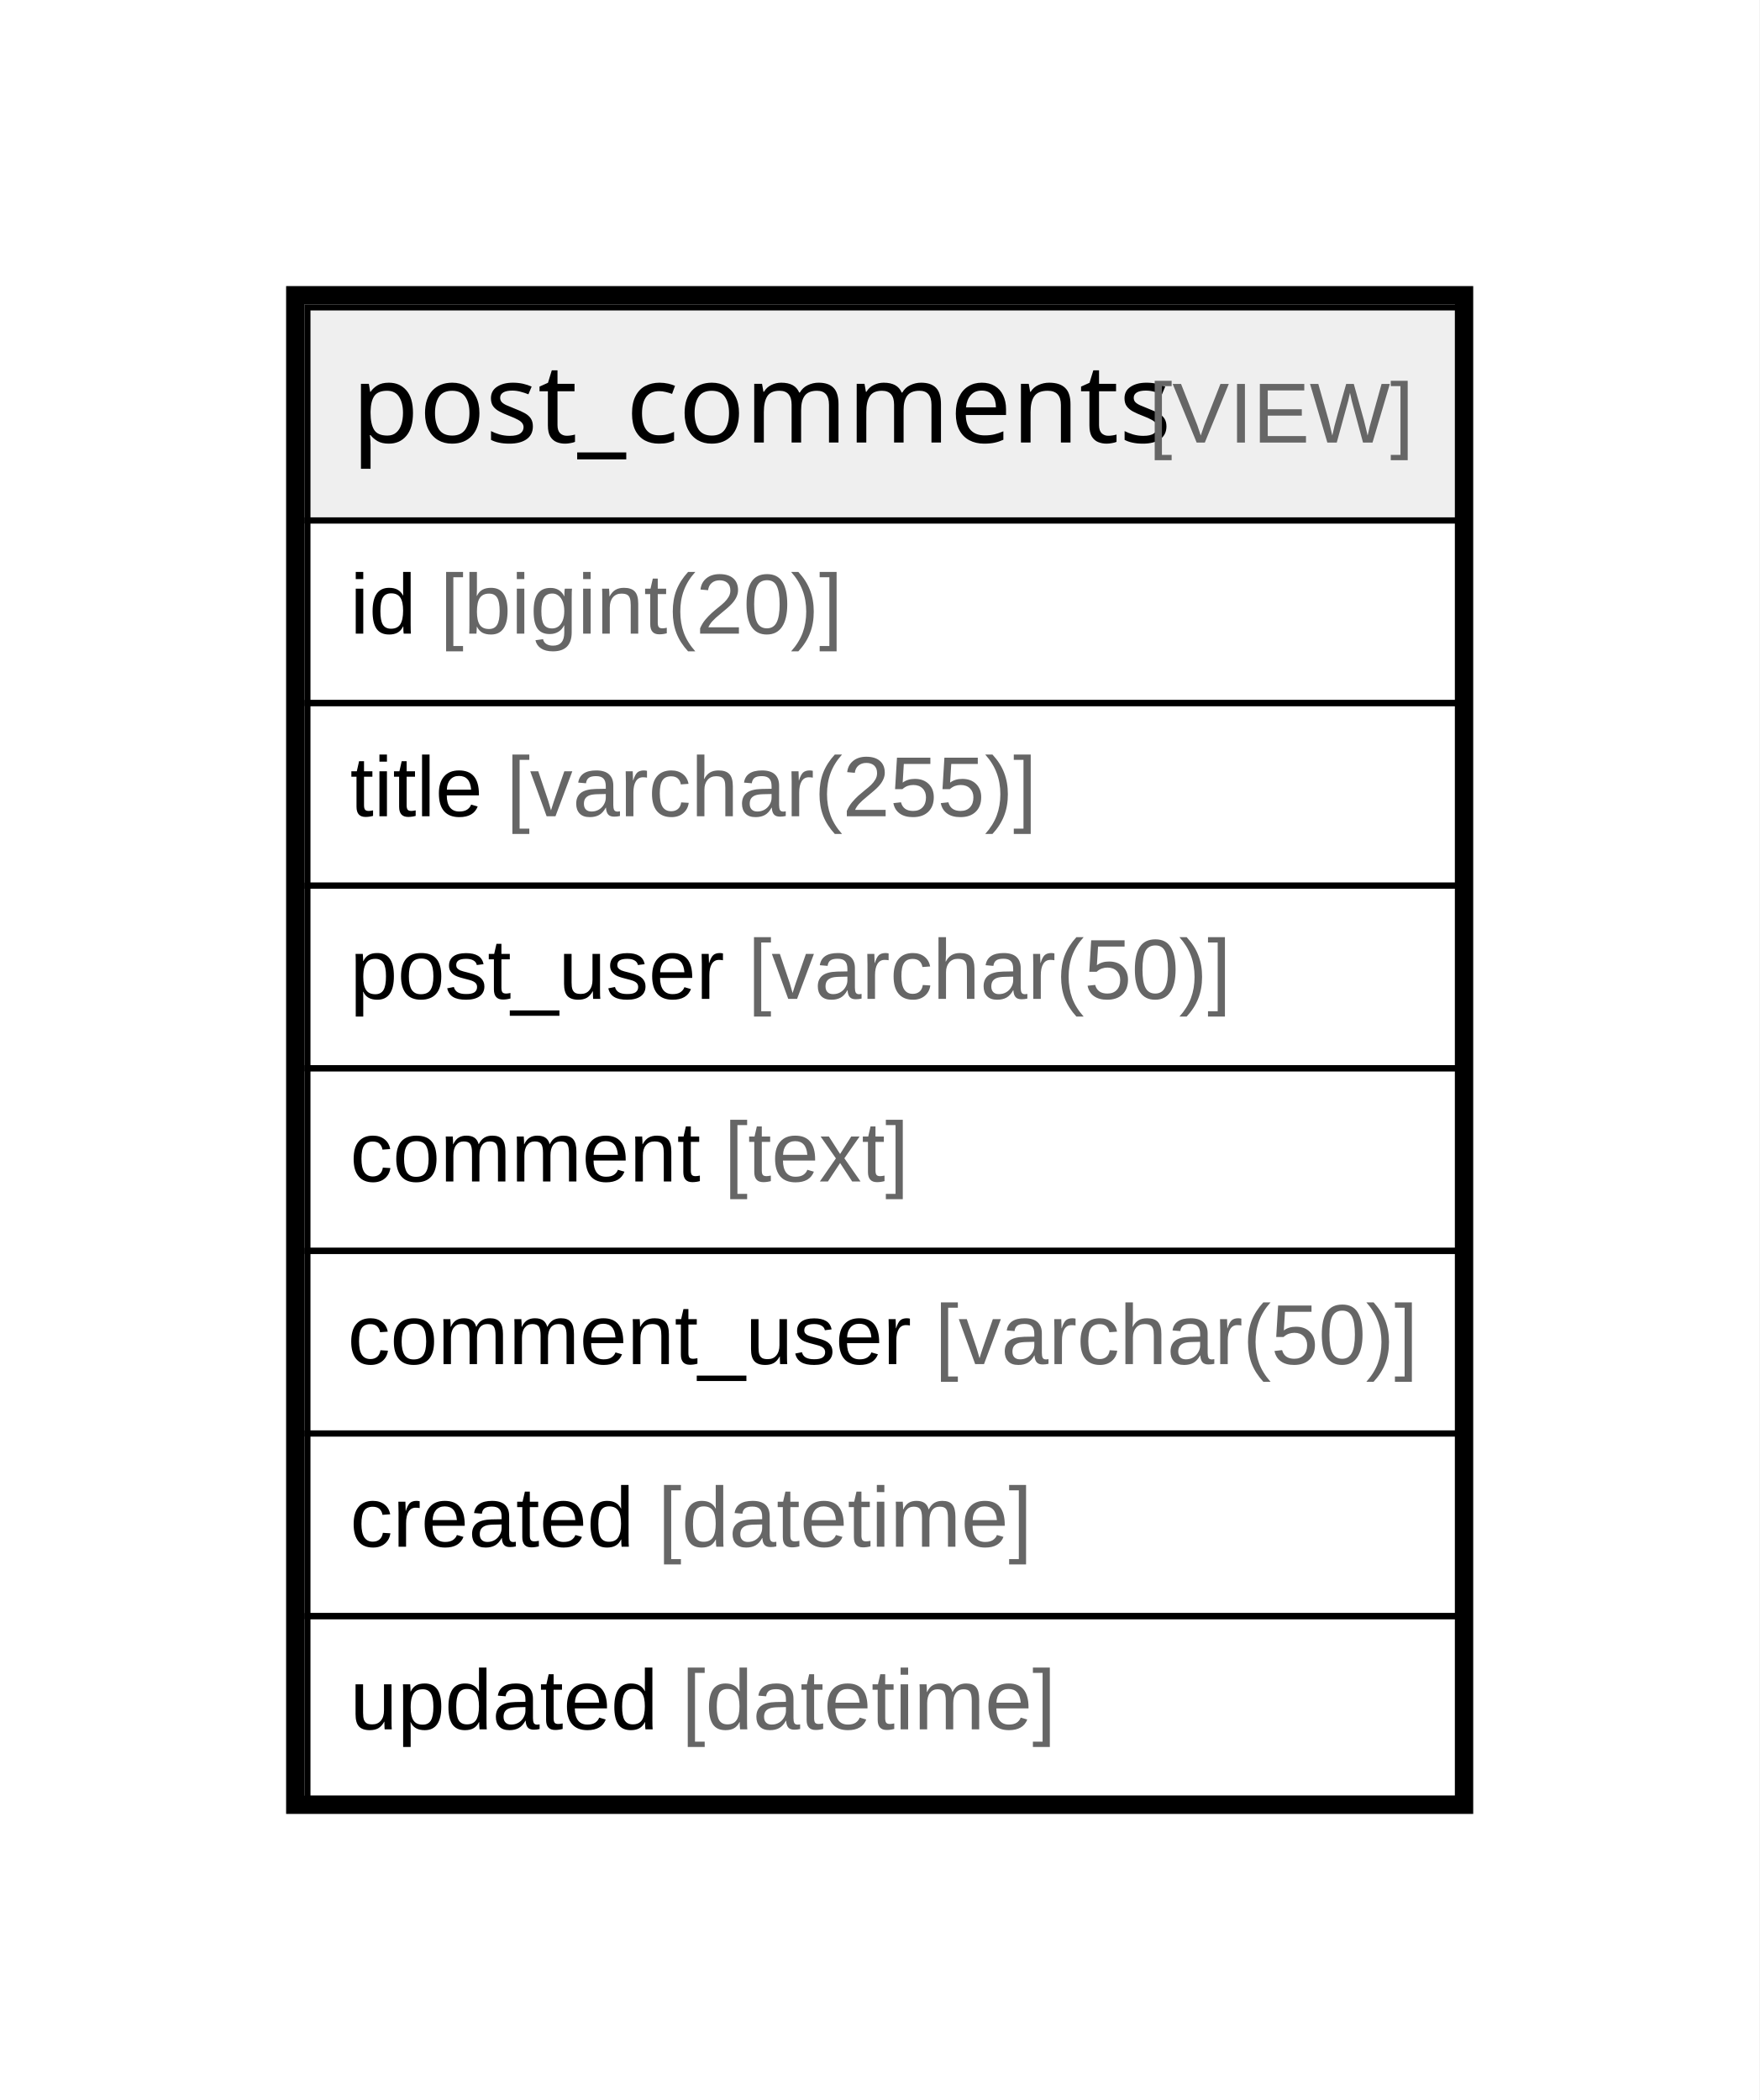
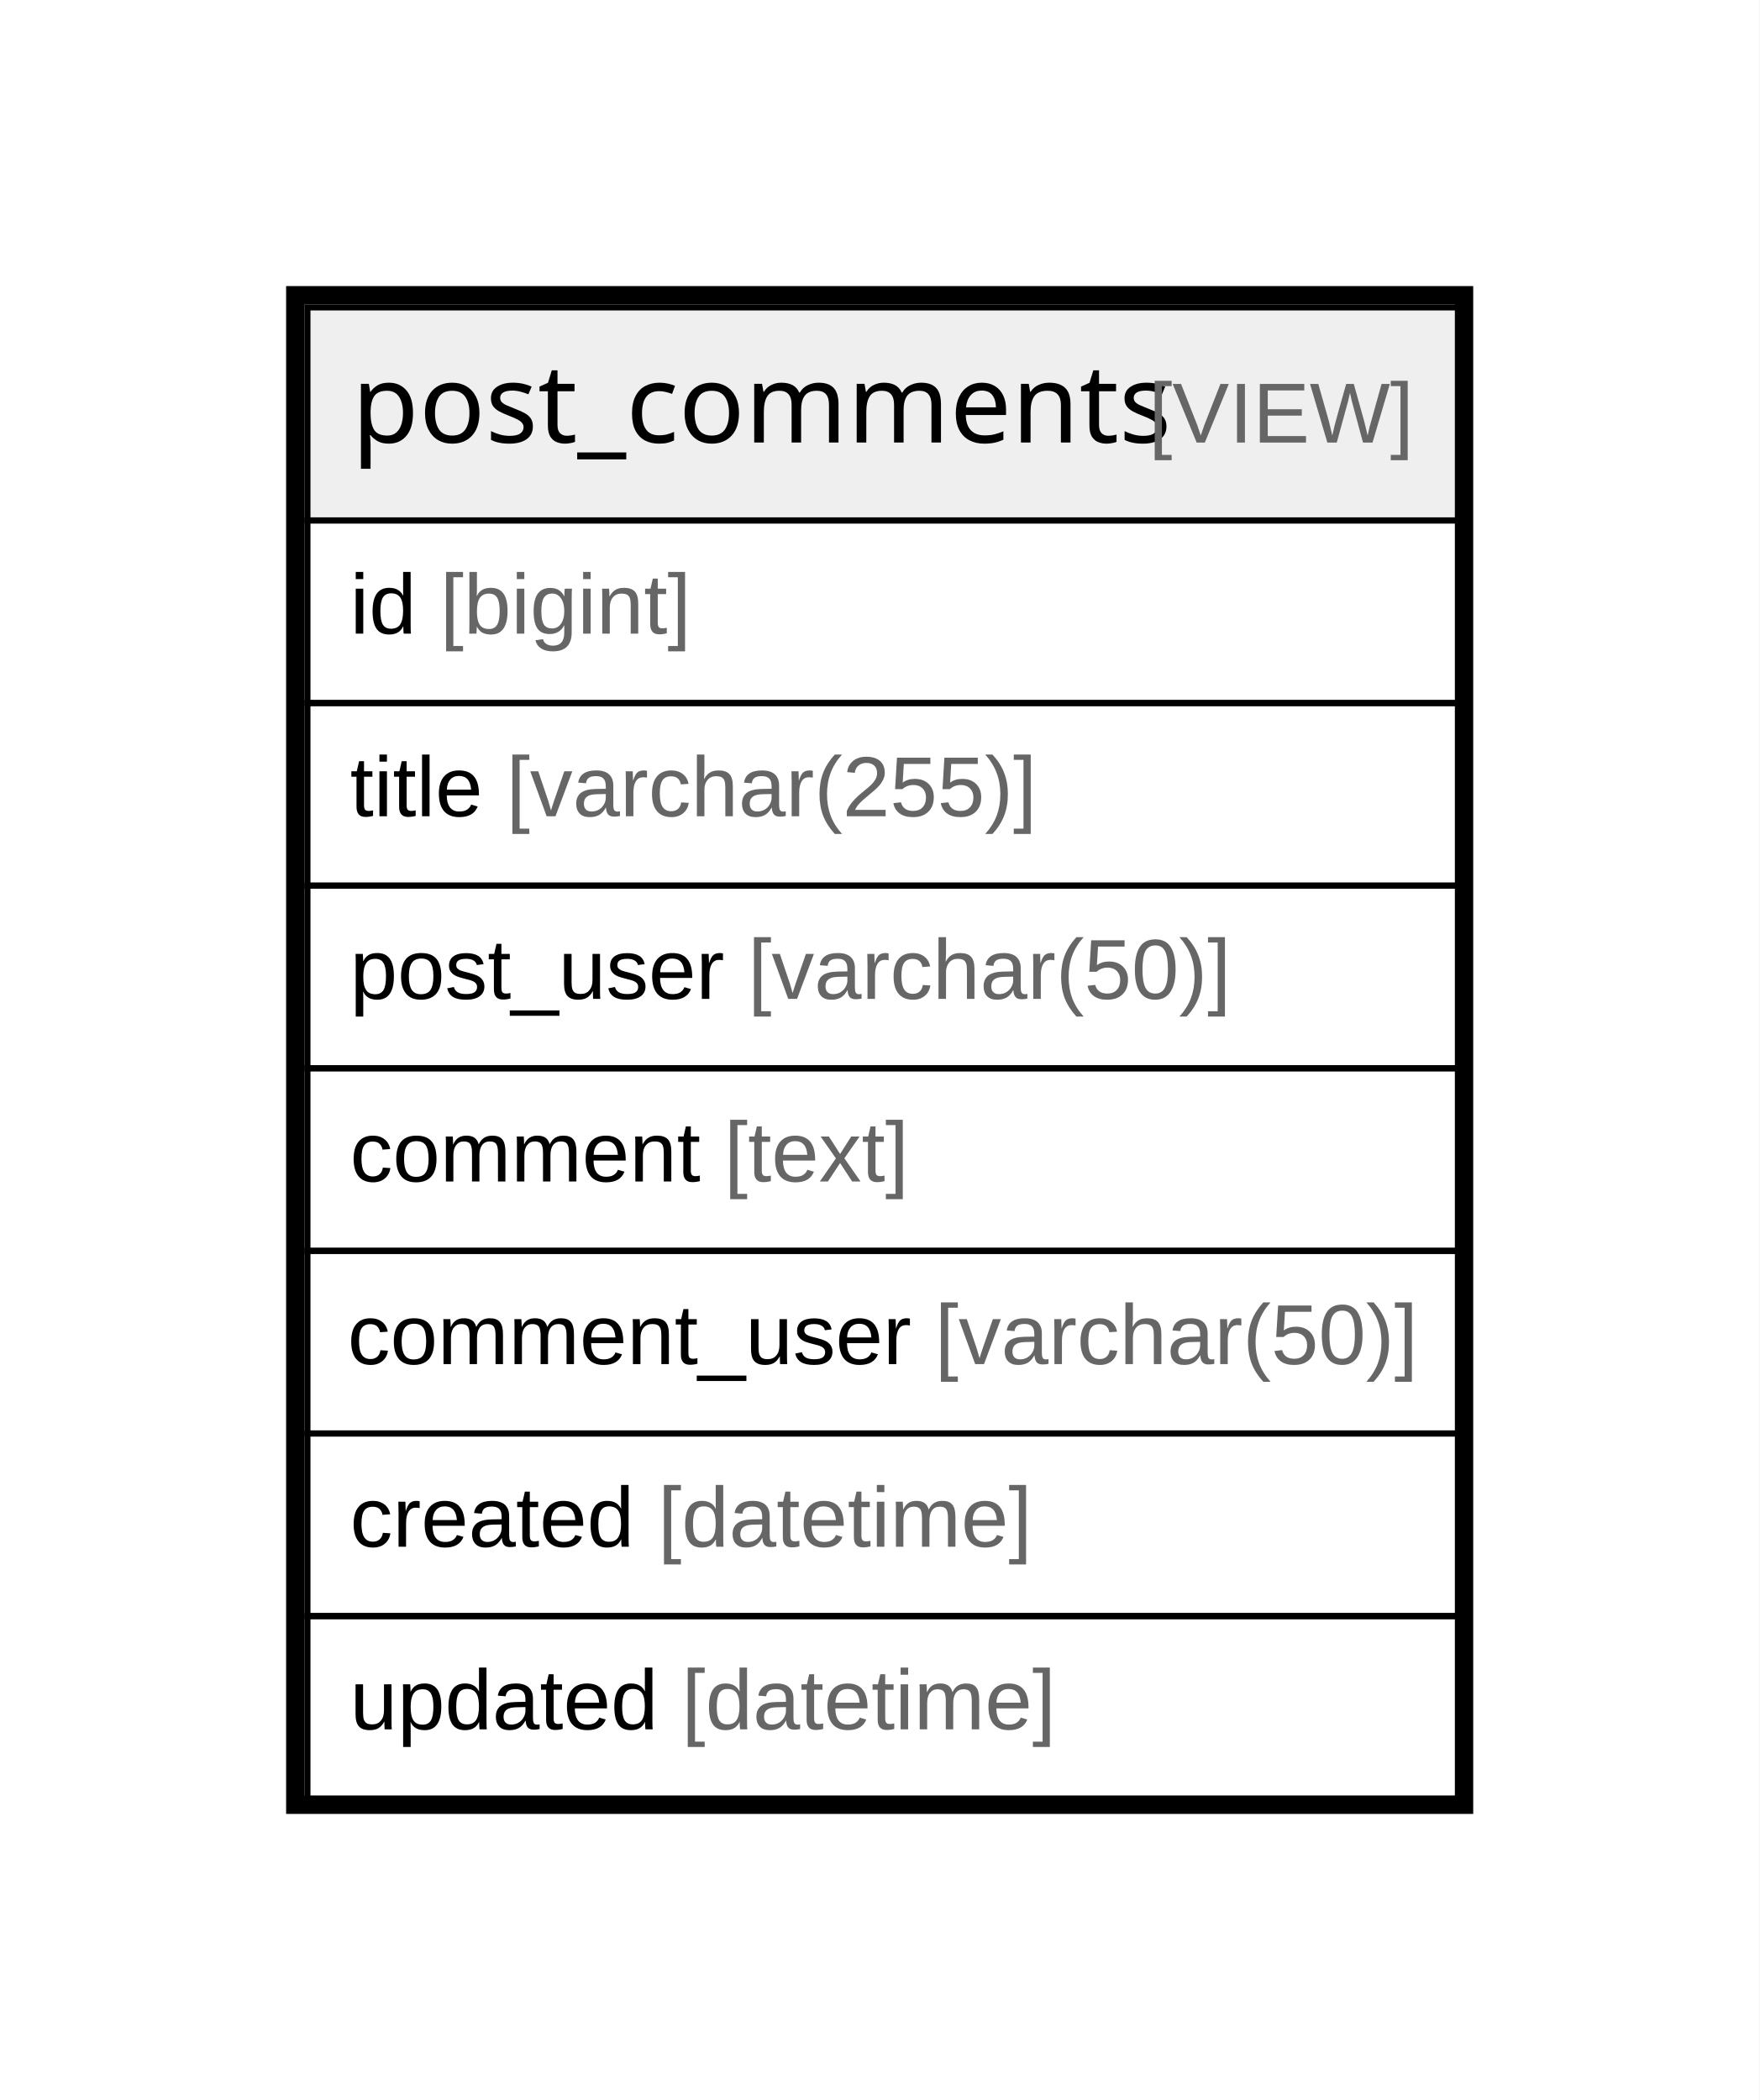
<svg xmlns="http://www.w3.org/2000/svg" width="289pt" height="345pt" viewBox="0.00 0.00 289.00 345.00">
  <g id="graph0" class="graph" transform="scale(1 1) rotate(0) translate(4 341)">
    <polygon fill="#ffffff" stroke="transparent" points="-4,4 -4,-341 285,-341 285,4 -4,4" />
    <g id="node1" class="node">
      <polygon fill="#efefef" stroke="transparent" points="46.5,-255.5 46.5,-290.5 235.5,-290.5 235.5,-255.5 46.5,-255.5" />
      <polygon fill="none" stroke="#000000" points="46.5,-255.5 46.5,-290.5 235.5,-290.5 235.5,-255.5 46.5,-255.5" />
      <text text-anchor="start" x="53.762" y="-268.3" font-family="Arial Bold" font-size="18.00" fill="#000000">post_comments</text>
      <text text-anchor="start" x="180.788" y="-268.3" font-family="Arial" font-size="14.00" fill="#000000"> </text>
      <text text-anchor="start" x="184.679" y="-268.3" font-family="Arial" font-size="14.00" fill="#666666">[VIEW]</text>
      <polygon fill="none" stroke="#000000" points="46.5,-225.5 46.5,-255.5 235.5,-255.5 235.5,-225.5 46.5,-225.5" />
      <text text-anchor="start" x="53.5" y="-236.9" font-family="Arial" font-size="14.00" fill="#000000">id </text>
-       <text text-anchor="start" x="68.28" y="-236.9" font-family="Arial" font-size="14.00" fill="#666666">[bigint(20)]</text>
+       <text text-anchor="start" x="68.28" y="-236.9" font-family="Arial" font-size="14.00" fill="#666666">[bigint]</text>
      <polygon fill="none" stroke="#000000" points="46.5,-195.5 46.5,-225.5 235.5,-225.5 235.5,-195.5 46.5,-195.5" />
      <text text-anchor="start" x="53.5" y="-206.9" font-family="Arial" font-size="14.00" fill="#000000">title </text>
      <text text-anchor="start" x="79.168" y="-206.9" font-family="Arial" font-size="14.00" fill="#666666">[varchar(255)]</text>
      <polygon fill="none" stroke="#000000" points="46.5,-165.5 46.5,-195.5 235.5,-195.5 235.5,-165.5 46.5,-165.5" />
      <text text-anchor="start" x="53.5" y="-176.9" font-family="Arial" font-size="14.00" fill="#000000">post_user </text>
      <text text-anchor="start" x="118.855" y="-176.9" font-family="Arial" font-size="14.00" fill="#666666">[varchar(50)]</text>
      <polygon fill="none" stroke="#000000" points="46.5,-135.5 46.5,-165.5 235.5,-165.5 235.5,-135.5 46.5,-135.5" />
      <text text-anchor="start" x="53.5" y="-146.9" font-family="Arial" font-size="14.00" fill="#000000">comment </text>
      <text text-anchor="start" x="114.95" y="-146.9" font-family="Arial" font-size="14.00" fill="#666666">[text]</text>
      <polygon fill="none" stroke="#000000" points="46.5,-105.5 46.5,-135.5 235.5,-135.5 235.5,-105.5 46.5,-105.5" />
      <text text-anchor="start" x="53.102" y="-116.9" font-family="Arial" font-size="14.00" fill="#000000">comment_user </text>
      <text text-anchor="start" x="149.561" y="-116.9" font-family="Arial" font-size="14.00" fill="#666666">[varchar(50)]</text>
      <polygon fill="none" stroke="#000000" points="46.5,-75.5 46.5,-105.5 235.5,-105.5 235.5,-75.5 46.5,-75.5" />
      <text text-anchor="start" x="53.5" y="-86.9" font-family="Arial" font-size="14.00" fill="#000000">created </text>
      <text text-anchor="start" x="104.072" y="-86.9" font-family="Arial" font-size="14.00" fill="#666666">[datetime]</text>
      <polygon fill="none" stroke="#000000" points="46.5,-45.5 46.5,-75.5 235.5,-75.5 235.5,-45.5 46.5,-45.5" />
      <text text-anchor="start" x="53.5" y="-56.9" font-family="Arial" font-size="14.00" fill="#000000">updated </text>
      <text text-anchor="start" x="107.977" y="-56.9" font-family="Arial" font-size="14.00" fill="#666666">[datetime]</text>
      <polygon fill="none" stroke="#000000" stroke-width="3" points="44.5,-44.5 44.5,-292.5 236.5,-292.5 236.5,-44.5 44.5,-44.5" />
    </g>
  </g>
</svg>
